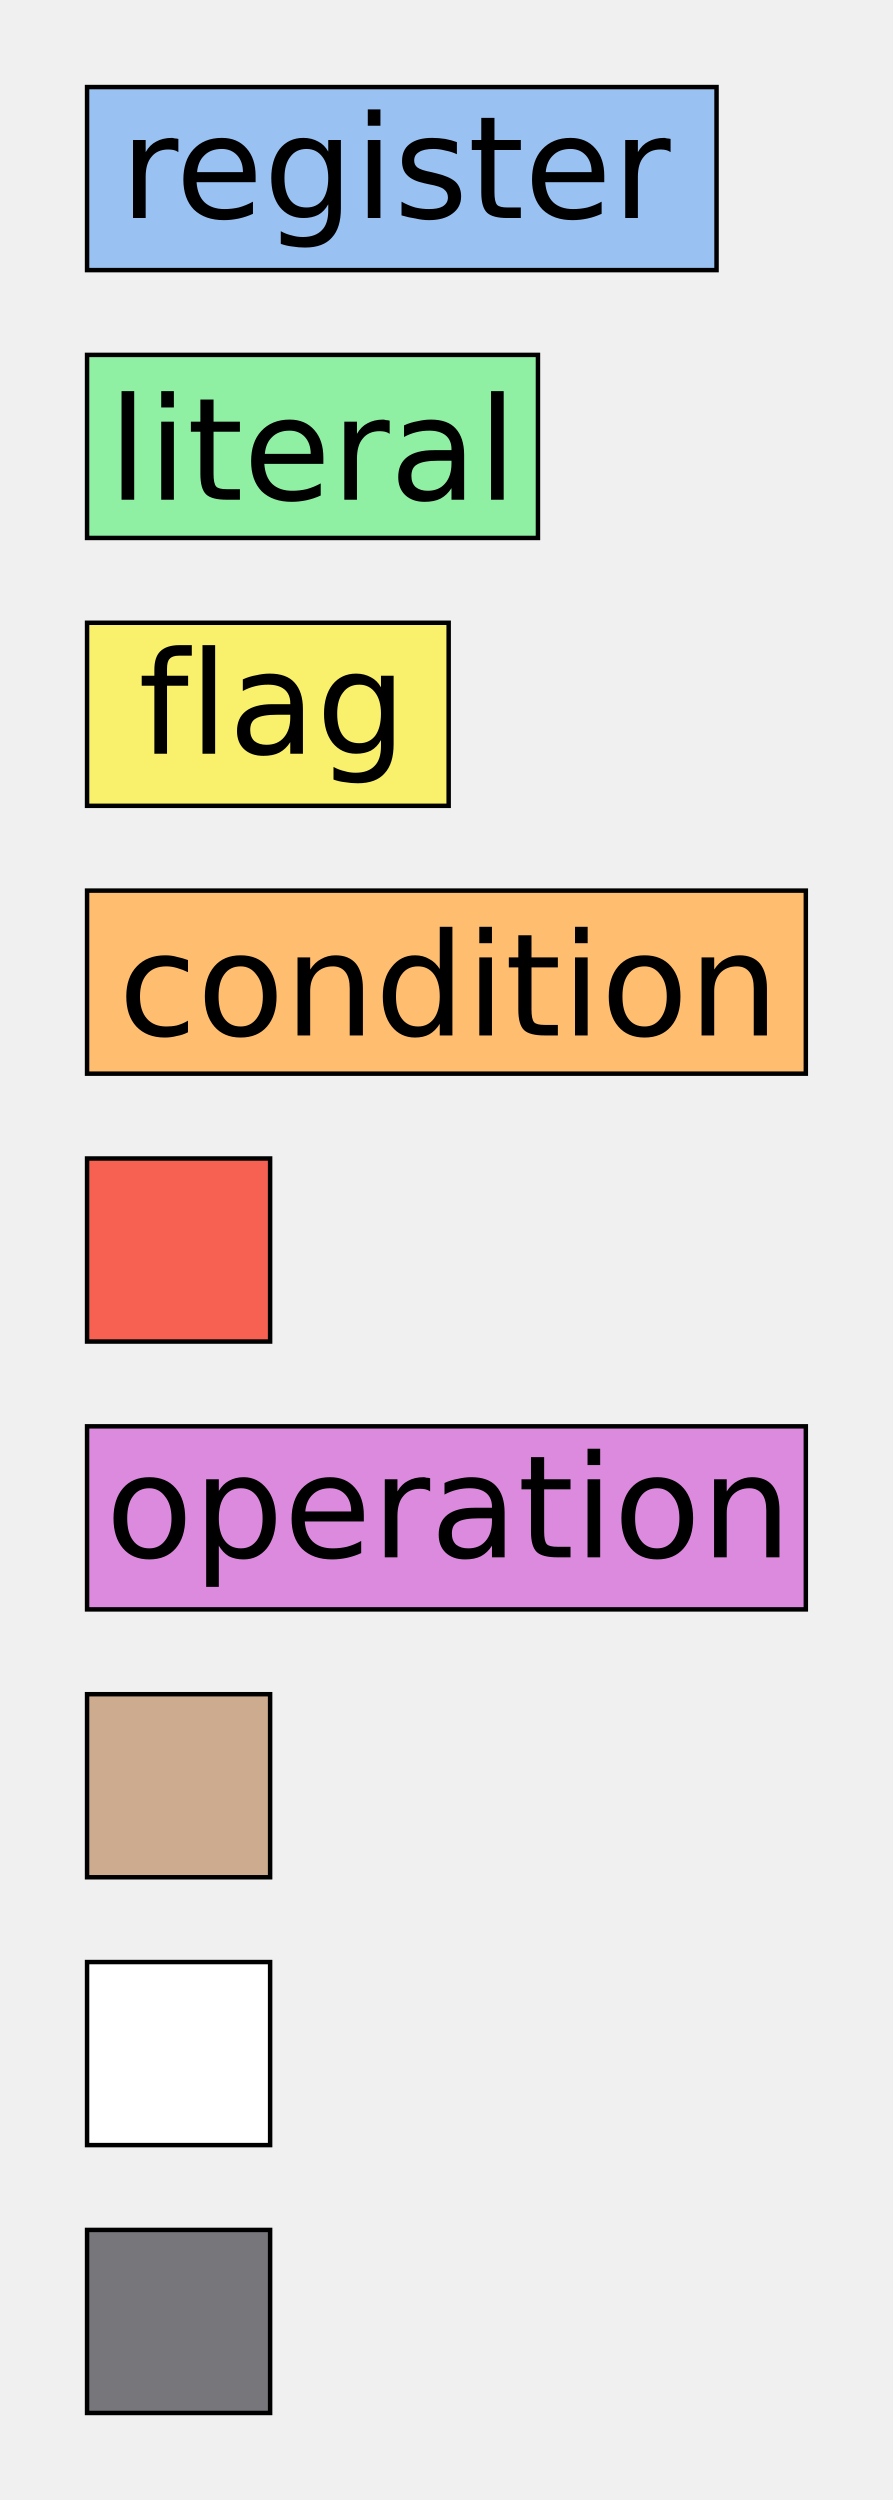
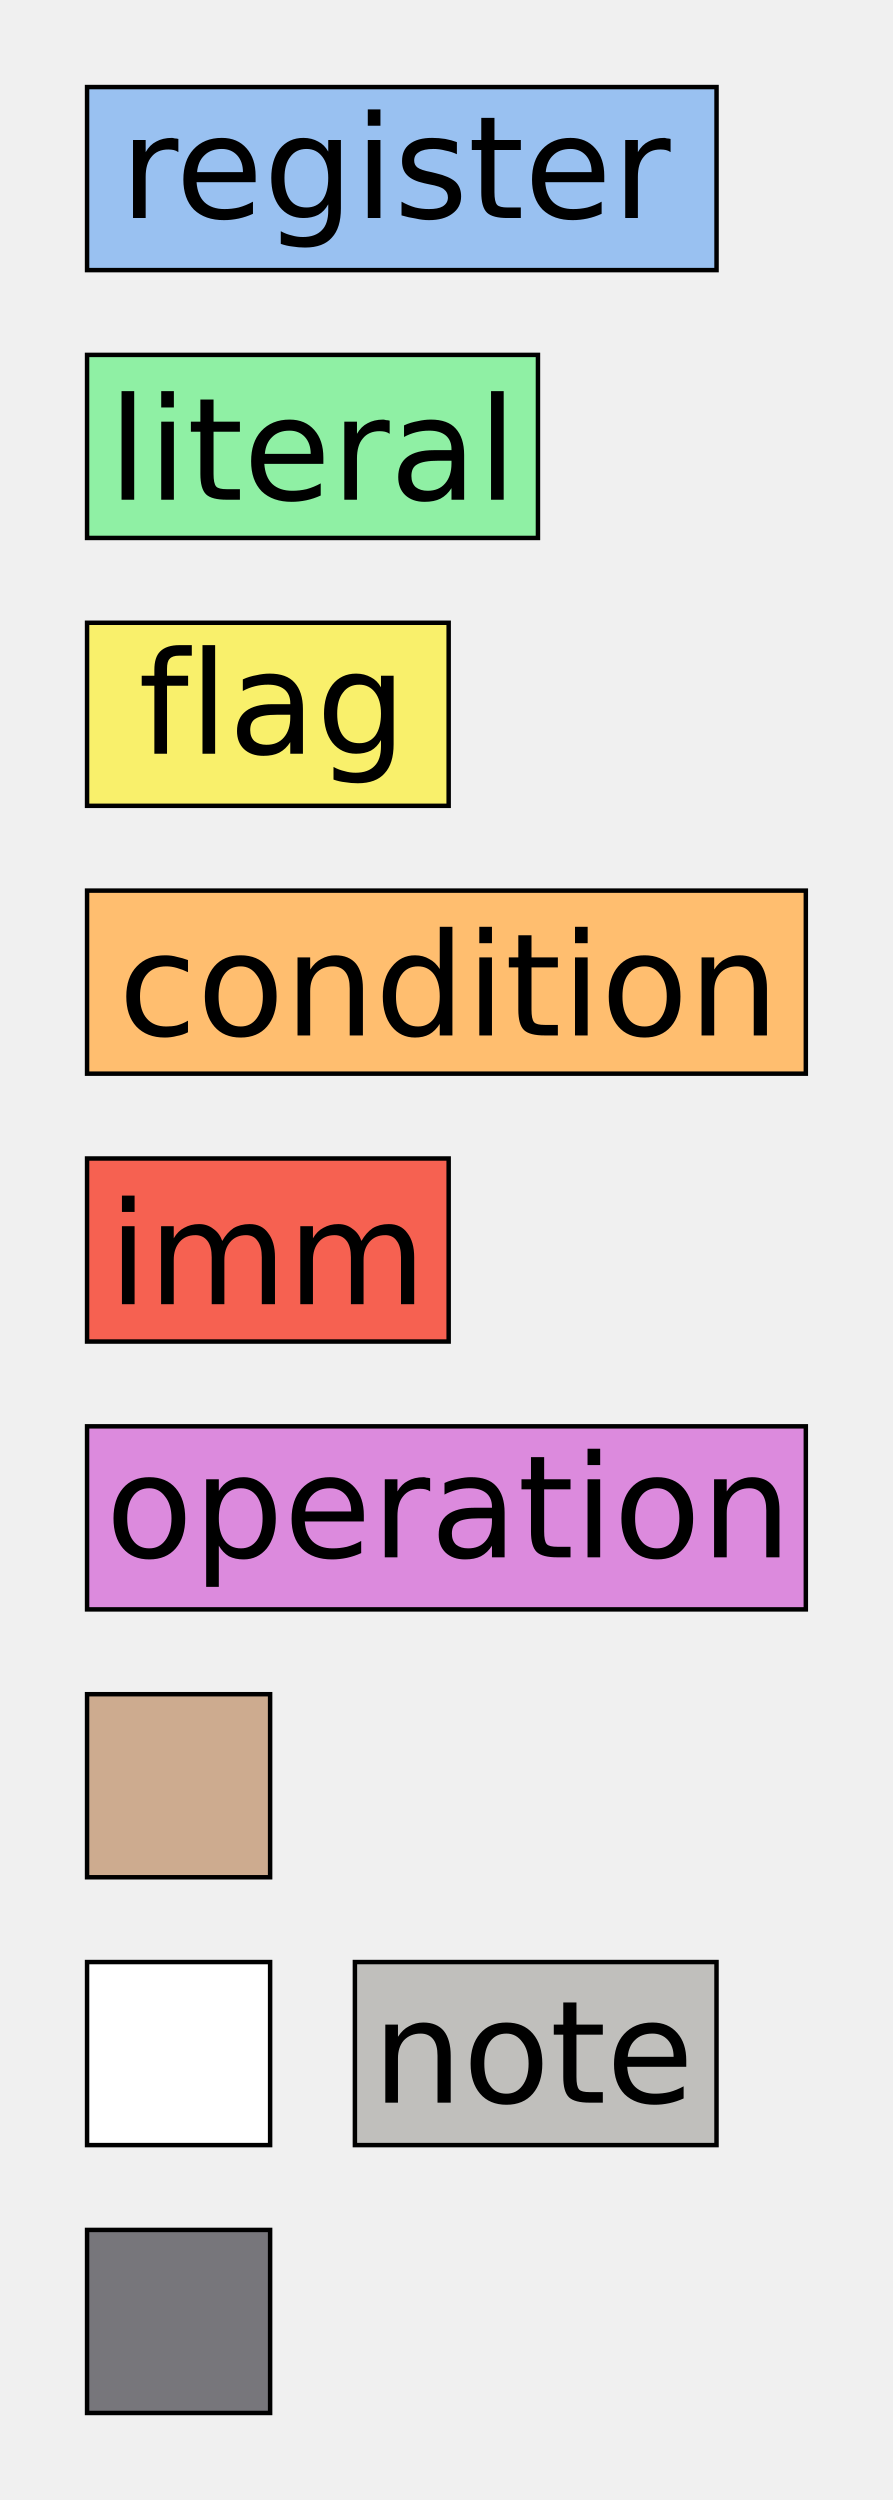
<svg xmlns="http://www.w3.org/2000/svg" width="100" height="280" viewBox="0 0 26.458 74.083" version="1.1" id="svg983">
  <defs id="defs977" />
  <g id="layer1">
    <rect style="fill:#99c1f1;stroke:#000000;stroke-width:0.265;paint-order:stroke fill markers" id="rect1548" width="18.521" height="5.292" x="2.646" y="2.646" />
    <text xml:space="preserve" style="font-size:4.233px;line-height:1.25;font-family:'DejaVu Sans';-inkscape-font-specification:'DejaVu Sans';stroke-width:0.265" x="3.551" y="6.46" id="text1552">
      <tspan id="tspan1550" x="3.551" y="6.46" style="stroke-width:0.265">register</tspan>
    </text>
    <rect style="fill:#8ff0a4;stroke:#000000;stroke-width:0.265;paint-order:stroke fill markers" id="rect1554" width="13.229" height="5.292" x="2.646" y="10.583" />
    <text xml:space="preserve" style="font-size:4.233px;line-height:1.25;font-family:'DejaVu Sans';-inkscape-font-specification:'DejaVu Sans';stroke-width:0.265" x="3.196" y="14.807" id="text1558">
      <tspan id="tspan1556" x="3.196" y="14.807" style="stroke-width:0.265">literal</tspan>
    </text>
    <rect style="fill:#f9f06b;stroke:#000000;stroke-width:0.265;paint-order:stroke fill markers" id="rect1564" width="10.583" height="5.292" x="2.646" y="18.521" />
    <text xml:space="preserve" style="font-size:4.233px;line-height:1.25;font-family:'DejaVu Sans';-inkscape-font-specification:'DejaVu Sans';stroke-width:0.265" x="4.107" y="22.335" id="text1562">
      <tspan id="tspan1560" x="4.107" y="22.335" style="stroke-width:0.265">flag</tspan>
    </text>
    <rect style="fill:#ffbe6f;stroke:#000000;stroke-width:0.265;paint-order:stroke fill markers" id="rect1570" width="21.167" height="5.292" x="2.646" y="26.458" />
    <text xml:space="preserve" style="font-size:4.233px;line-height:1.25;font-family:'DejaVu Sans';-inkscape-font-specification:'DejaVu Sans';stroke-width:0.265" x="3.506" y="30.682" id="text1568">
      <tspan id="tspan1566" x="3.506" y="30.682" style="stroke-width:0.265">condition</tspan>
    </text>
-     <rect style="fill:#f66151;stroke:#000000;stroke-width:0.265;paint-order:stroke fill markers" id="rect1572" width="5.292" height="5.292" x="2.646" y="34.396" />
+     <rect style="fill:#f66151;stroke:#000000;stroke-width:0.265;paint-order:stroke fill markers" id="rect1572" width="10.583" height="5.292" x="2.646" y="34.396" />
    <rect style="fill:#dc8add;stroke:#000000;stroke-width:0.265;paint-order:stroke fill markers" id="rect1578" width="21.167" height="5.292" x="2.646" y="42.333" />
    <text xml:space="preserve" style="font-size:4.233px;line-height:1.25;font-family:'DejaVu Sans';-inkscape-font-specification:'DejaVu Sans';stroke-width:0.265" x="3.13" y="46.147" id="text1576">
      <tspan id="tspan1574" x="3.13" y="46.147" style="stroke-width:0.265">operation</tspan>
    </text>
    <rect style="fill:#cdab8f;stroke:#000000;stroke-width:0.265;paint-order:stroke fill markers" id="rect1580" width="5.292" height="5.292" x="2.646" y="50.271" />
    <rect style="fill:#ffffff;stroke:#000000;stroke-width:0.265;paint-order:stroke fill markers" id="rect1582" width="5.292" height="5.292" x="2.646" y="58.208" />
    <rect style="fill:#77767b;stroke:#000000;stroke-width:0.265;paint-order:stroke fill markers" id="rect1584" width="5.292" height="5.292" x="2.646" y="66.146" />
+     <text xml:space="preserve" style="font-size:4.233px;line-height:1.25;font-family:'DejaVu Sans';-inkscape-font-specification:'DejaVu Sans';stroke-width:0.265" x="3.206" y="38.65" id="text2747">
+       <tspan id="tspan2745" x="3.206" y="38.65" style="stroke-width:0.265">imm</tspan>
+     </text>
+     <rect style="fill:#c0bfbc;stroke:#000000;stroke-width:0.265;paint-order:stroke fill markers" id="rect5358" width="10.583" height="5.292" x="10.583" y="58.208" />
+     <text xml:space="preserve" style="font-size:4.233px;line-height:1.25;font-family:'DejaVu Sans';-inkscape-font-specification:'DejaVu Sans';stroke-width:0.265" x="11.027" y="62.31" id="text5356">
+       <tspan id="tspan5354" x="11.027" y="62.31" style="stroke-width:0.265">note</tspan>
+     </text>
  </g>
</svg>
